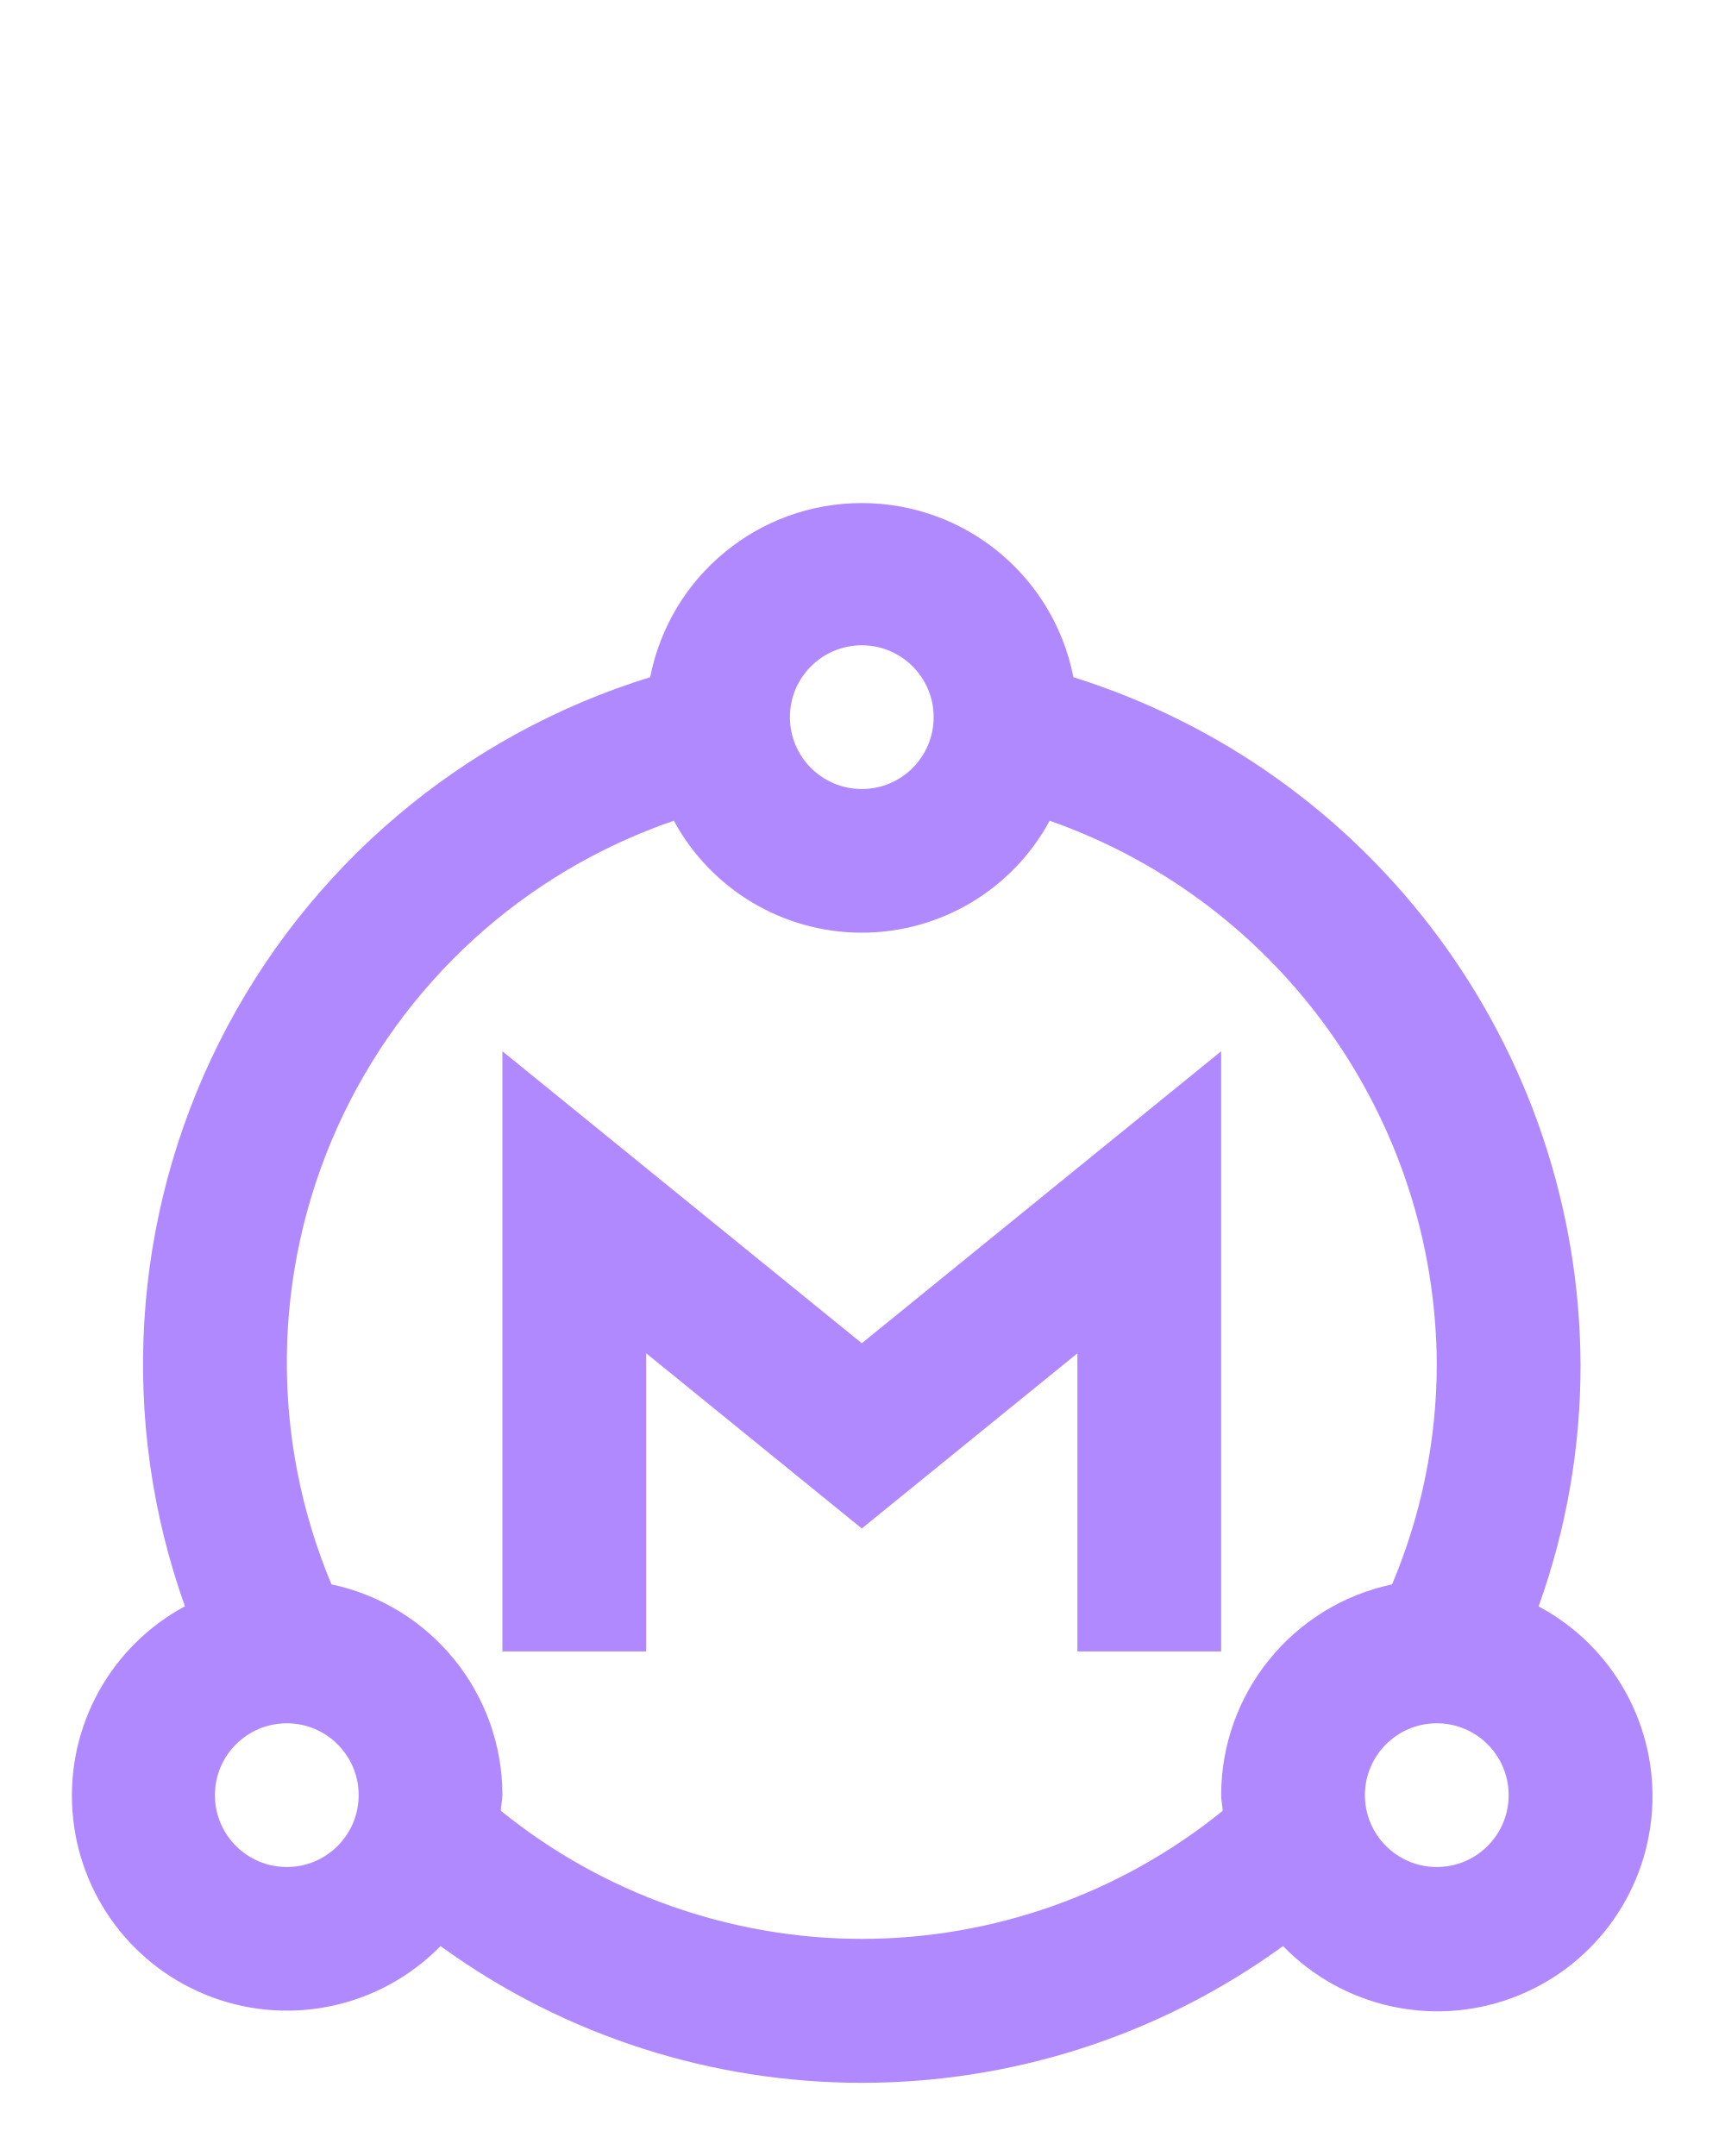
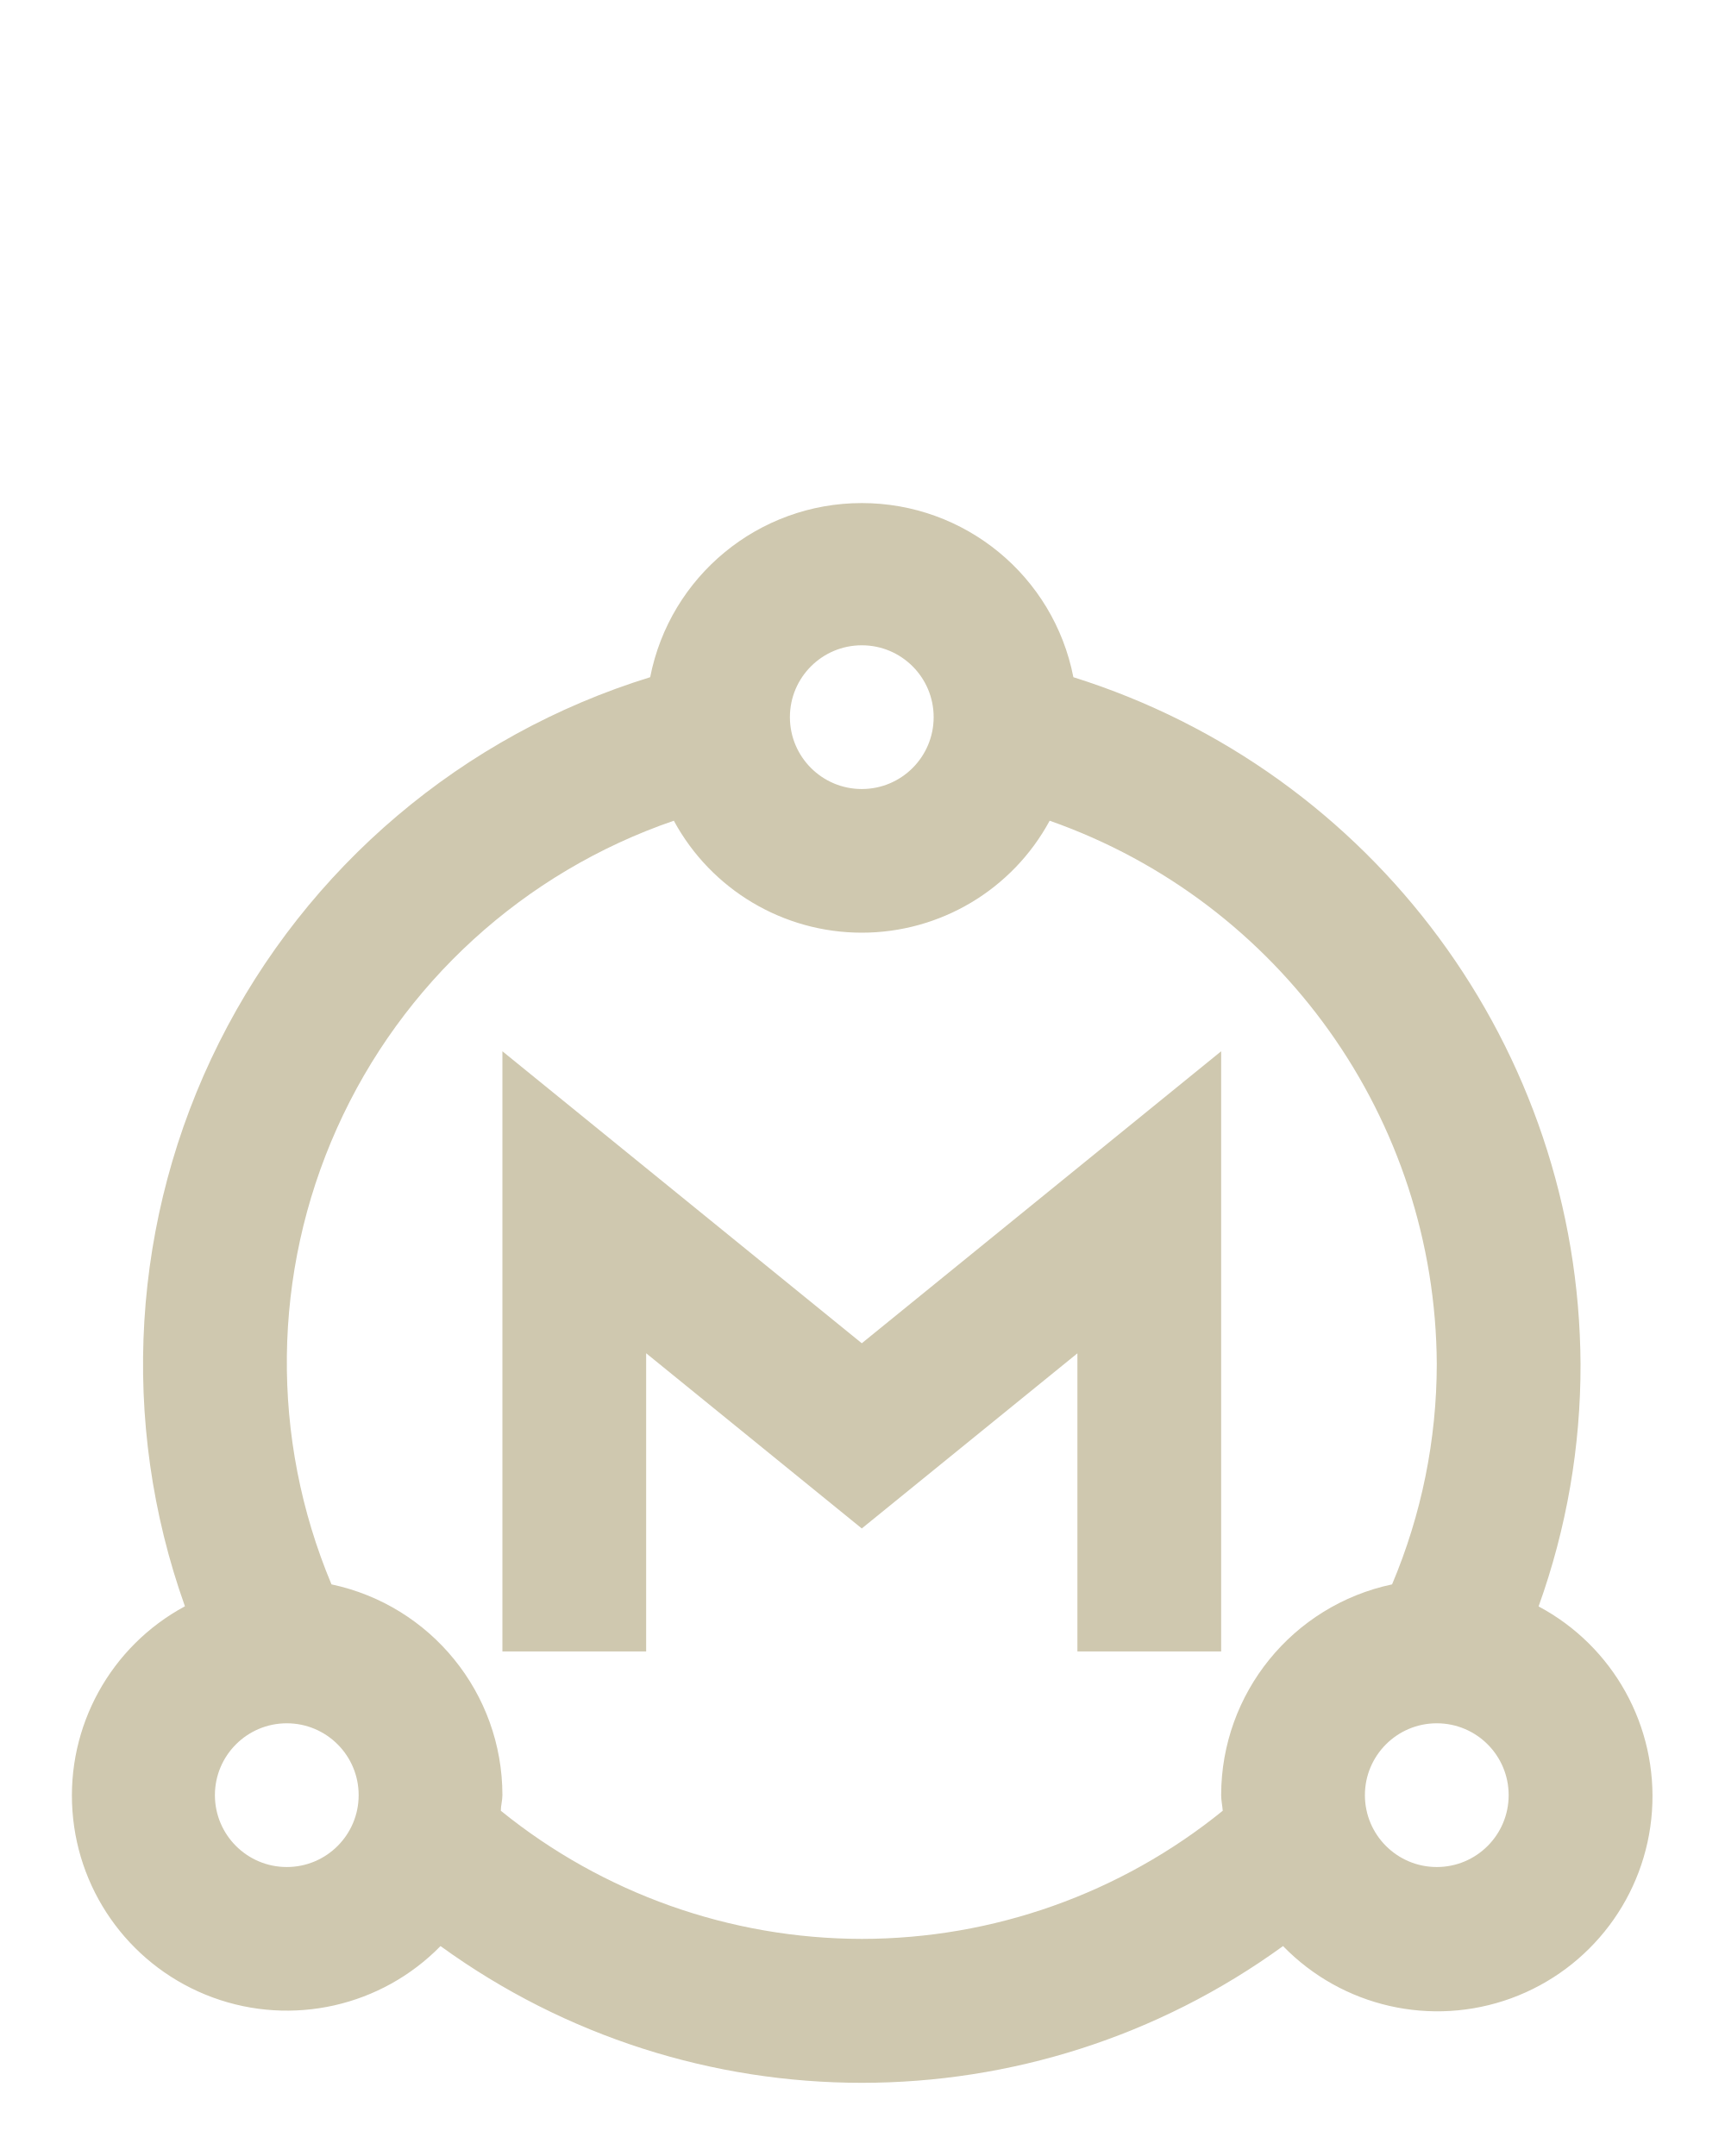
<svg xmlns="http://www.w3.org/2000/svg" width="24px" height="30px" viewBox="0 0 24 30" version="1.1">
  <g id="Master-Active" stroke="none" stroke-width="1" fill="none" fill-rule="evenodd">
-     <g id="Group-2" transform="translate(1, 7)" fill="#B088FF">
+     <g id="Group-2" transform="translate(1, 7)" fill="#cfc8af">
      <path d="M20.407,15.351 C20.796,14.269 20.993,13.128 20.99,11.979 C20.967,7.598 18.114,3.735 13.934,2.423 C13.659,1.015 12.425,-1.77635684e-15 10.99,-1.77635684e-15 C9.556,-1.77635684e-15 8.322,1.015 8.046,2.423 C5.438,3.228 3.271,5.064 2.049,7.505 C0.827,9.946 0.655,12.78 1.573,15.351 C0.537,15.909 -0.076,17.023 0.008,18.198 C0.091,19.372 0.855,20.388 1.96,20.794 C3.065,21.2 4.306,20.92 5.129,20.079 C8.625,22.616 13.356,22.616 16.851,20.079 C17.674,20.926 18.917,21.21 20.026,20.805 C21.135,20.399 21.902,19.38 21.984,18.202 C22.066,17.025 21.449,15.909 20.407,15.353 L20.407,15.351 Z M10.99,1.979 C11.543,1.979 11.99,2.427 11.99,2.979 C11.99,3.531 11.543,3.979 10.99,3.979 C10.438,3.979 9.99,3.531 9.99,2.979 C9.99,2.427 10.438,1.979 10.99,1.979 Z M2.99,18.979 C2.438,18.979 1.99,18.531 1.99,17.979 C1.99,17.427 2.438,16.979 2.99,16.979 C3.543,16.979 3.99,17.427 3.99,17.979 C3.99,18.531 3.543,18.979 2.99,18.979 Z M10.99,19.979 C9.162,19.977 7.389,19.348 5.968,18.196 C5.968,18.123 5.99,18.053 5.99,17.979 C5.99,16.563 4.998,15.34 3.612,15.046 C2.758,13.011 2.785,10.713 3.688,8.699 C4.59,6.685 6.288,5.136 8.375,4.42 C8.895,5.38 9.899,5.978 10.99,5.978 C12.081,5.978 13.085,5.38 13.604,4.42 C16.816,5.549 18.972,8.575 18.99,11.979 C18.989,13.033 18.778,14.075 18.368,15.046 C16.983,15.34 15.991,16.563 15.99,17.979 C15.99,18.053 16.007,18.123 16.012,18.196 C14.592,19.348 12.819,19.978 10.99,19.979 Z M18.99,18.979 C18.438,18.979 17.99,18.531 17.99,17.979 C17.99,17.427 18.438,16.979 18.99,16.979 C19.543,16.979 19.99,17.427 19.99,17.979 C19.99,18.531 19.543,18.979 18.99,18.979 Z" id="Path_18873" fill-rule="nonzero" />
      <polygon id="Path_18874" points="15.99 15.979 15.99 7.628 10.99 11.691 5.99 7.628 5.99 15.979 7.99 15.979 7.99 11.83 10.99 14.268 13.99 11.831 13.99 15.979" />
    </g>
  </g>
</svg>
